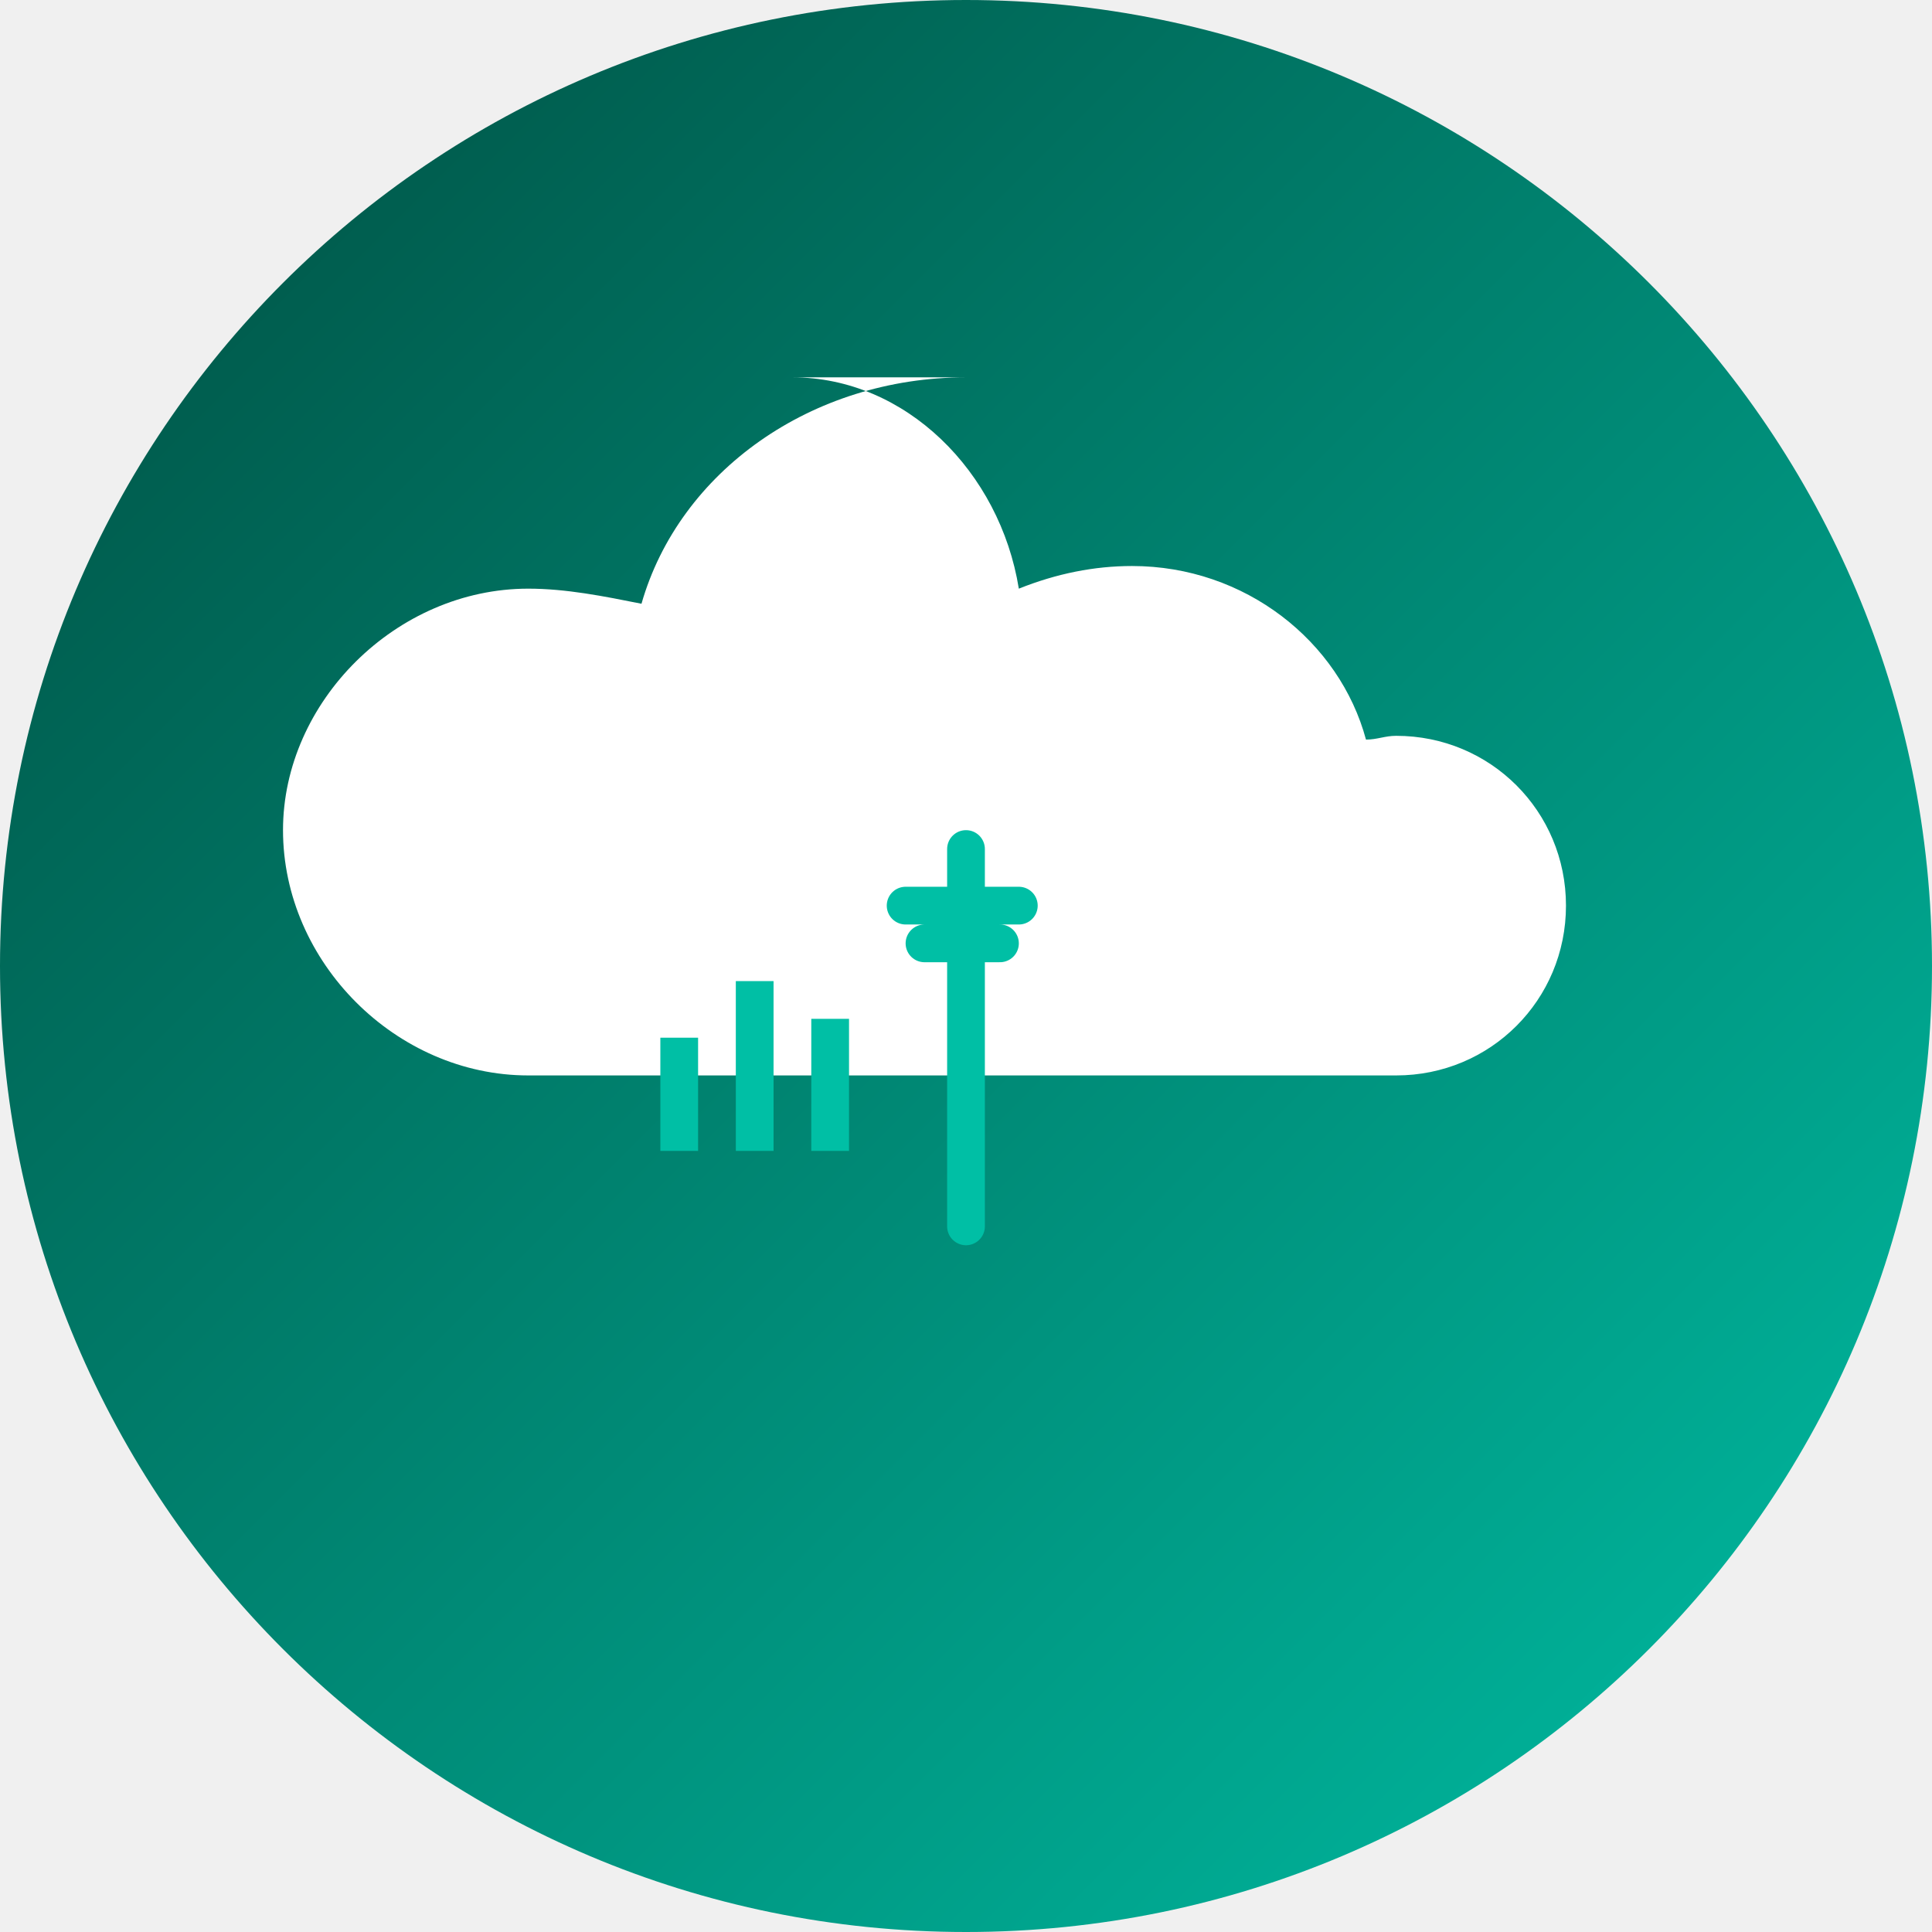
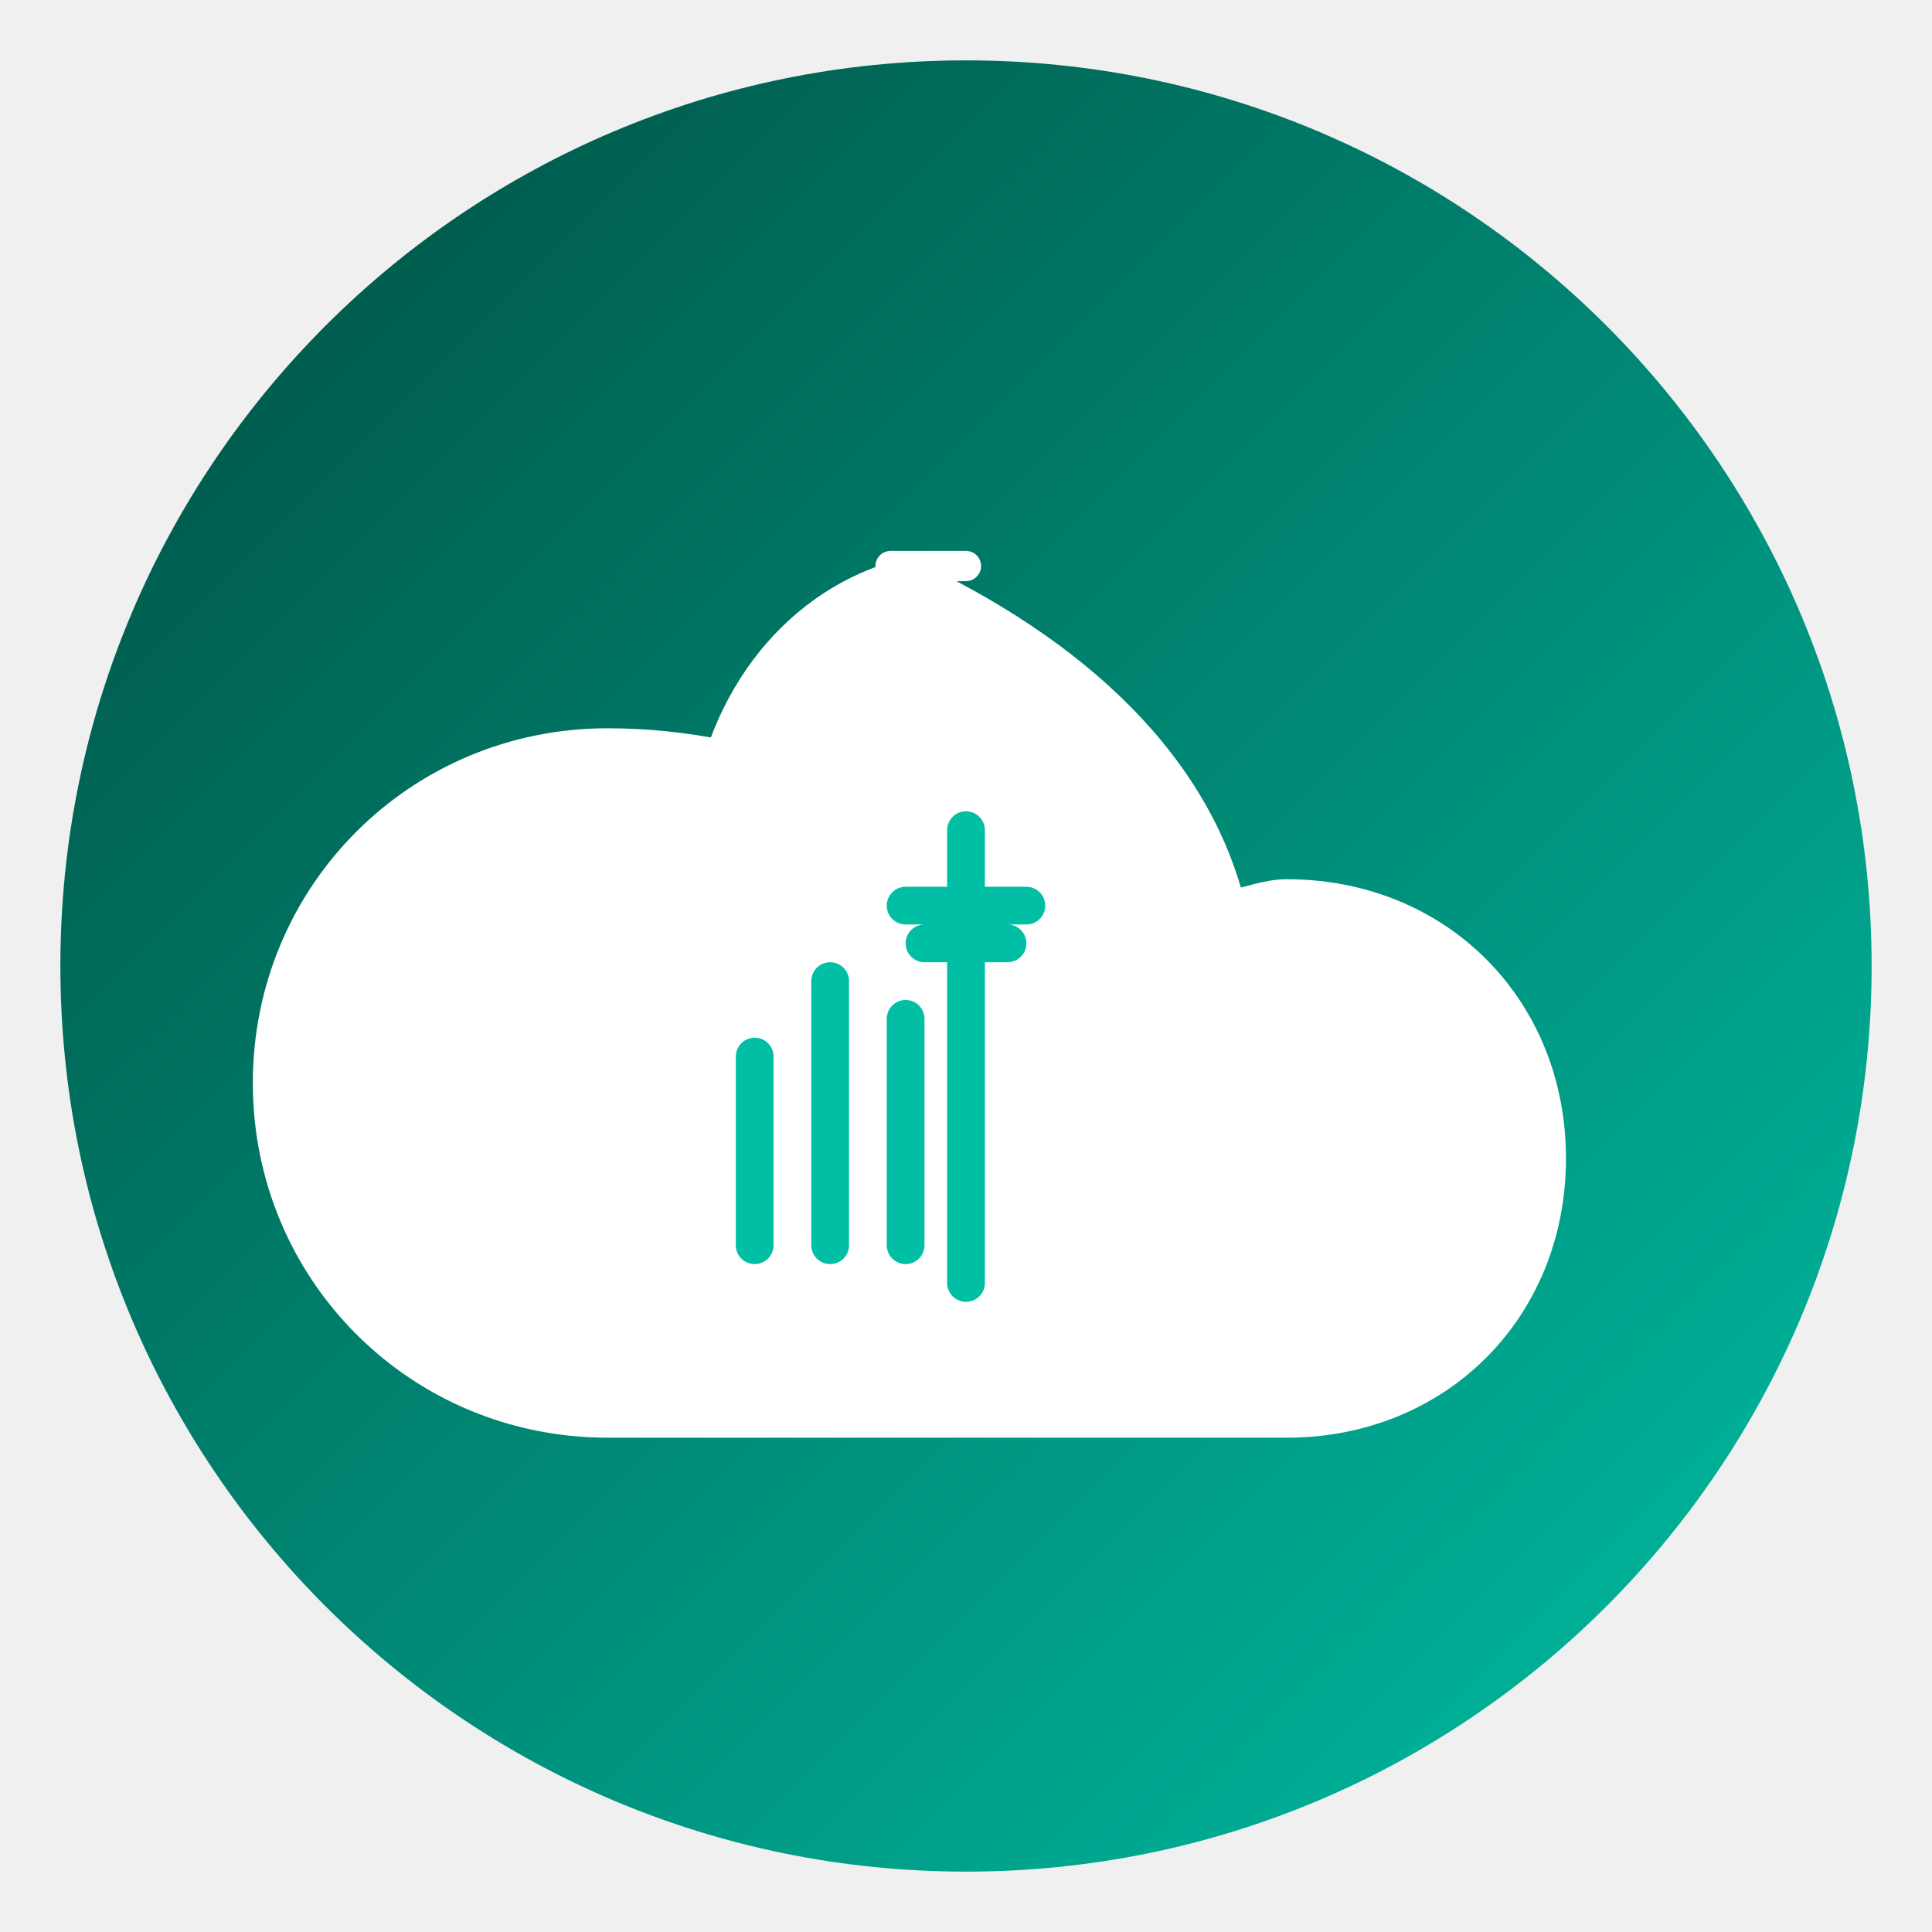
- <svg xmlns="http://www.w3.org/2000/svg" viewBox="0 0 512 512">
+ <svg xmlns="http://www.w3.org/2000/svg" viewBox="0 0 512 512" width="512" height="512">
  <defs>
    <linearGradient id="gradient" x1="0%" y1="0%" x2="100%" y2="100%">
      <stop offset="0%" stop-color="#004d40" />
      <stop offset="100%" stop-color="#00bfa5" />
    </linearGradient>
  </defs>
-   <circle cx="256" cy="256" r="256" fill="url(#gradient)" />
-   <path d="M256 100C215 100 180 125 170 160C160 158 150 156 140 156C105 156 75 186 75 220C75 255 105 285 140 285L370 285C395 285 415 265 415 240C415 215 395 195 370 195C367 195 365 196 362 196C355 170 330 150 300 150C290 150 280 152 270 156C265 125 240 100 210 100L256 100Z" fill="white" />
-   <path d="M256 225L256 325M240 240L270 240M245 250L265 250" stroke="#00bfa5" stroke-width="10" stroke-linecap="round" />
-   <path d="M175 275L175 305L185 305L185 275ZM195 260L195 305L205 305L205 260ZM215 270L215 305L225 305L225 270Z" fill="#00bfa5" />
+   <circle cx="256" cy="256" r="240" fill="url(#gradient)" />
+   <path d="M256 150c-30 0-55 20-65 50c-10-2-20-3-30-3c-50 0-90 40-90 90s40 90 90 90h180c40 0 70-30 70-70s-30-70-70-70c-5 0-10 2-15 3c-10-40-45-70-90-90z" fill="#ffffff" stroke="#ffffff" stroke-width="8" stroke-linecap="round" stroke-linejoin="round" />
+   <path d="M256 220v120M240 240h32M245 250h22" stroke="#00bfa5" stroke-width="10" stroke-linecap="round" />
+   <path d="M200 280v50M220 260v70M240 270v60" stroke="#00bfa5" stroke-width="10" stroke-linecap="round" />
</svg>
